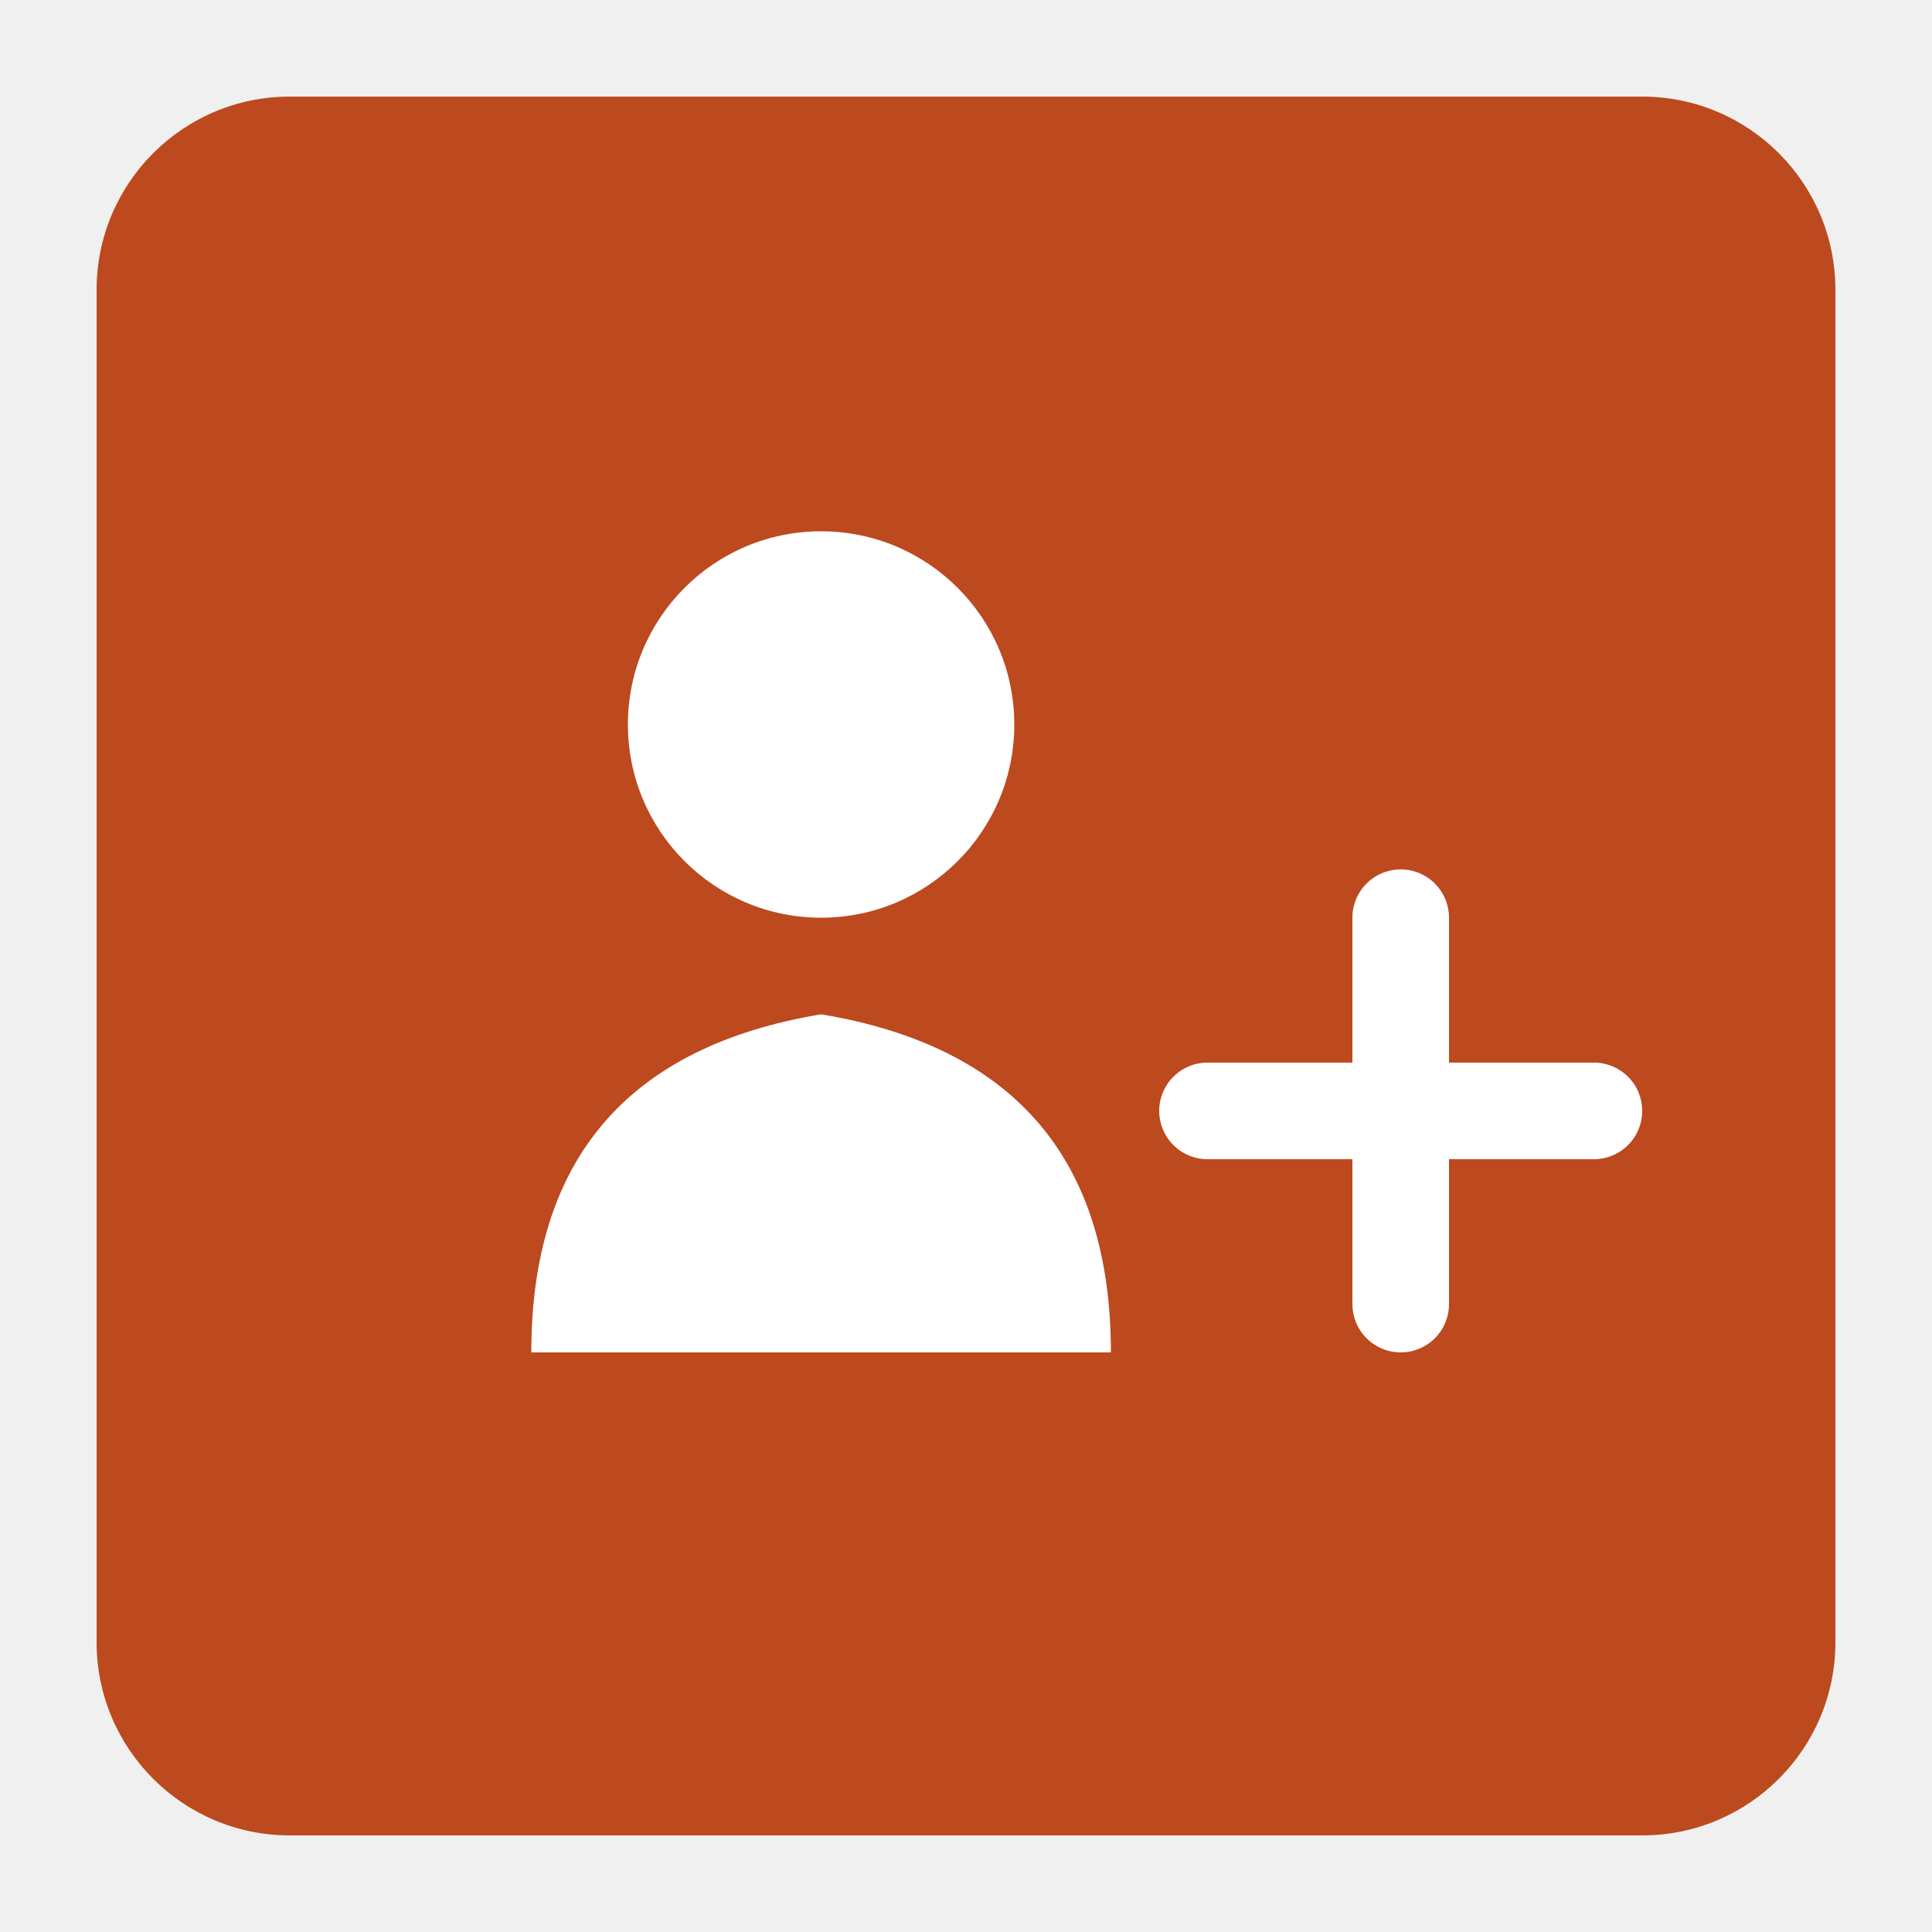
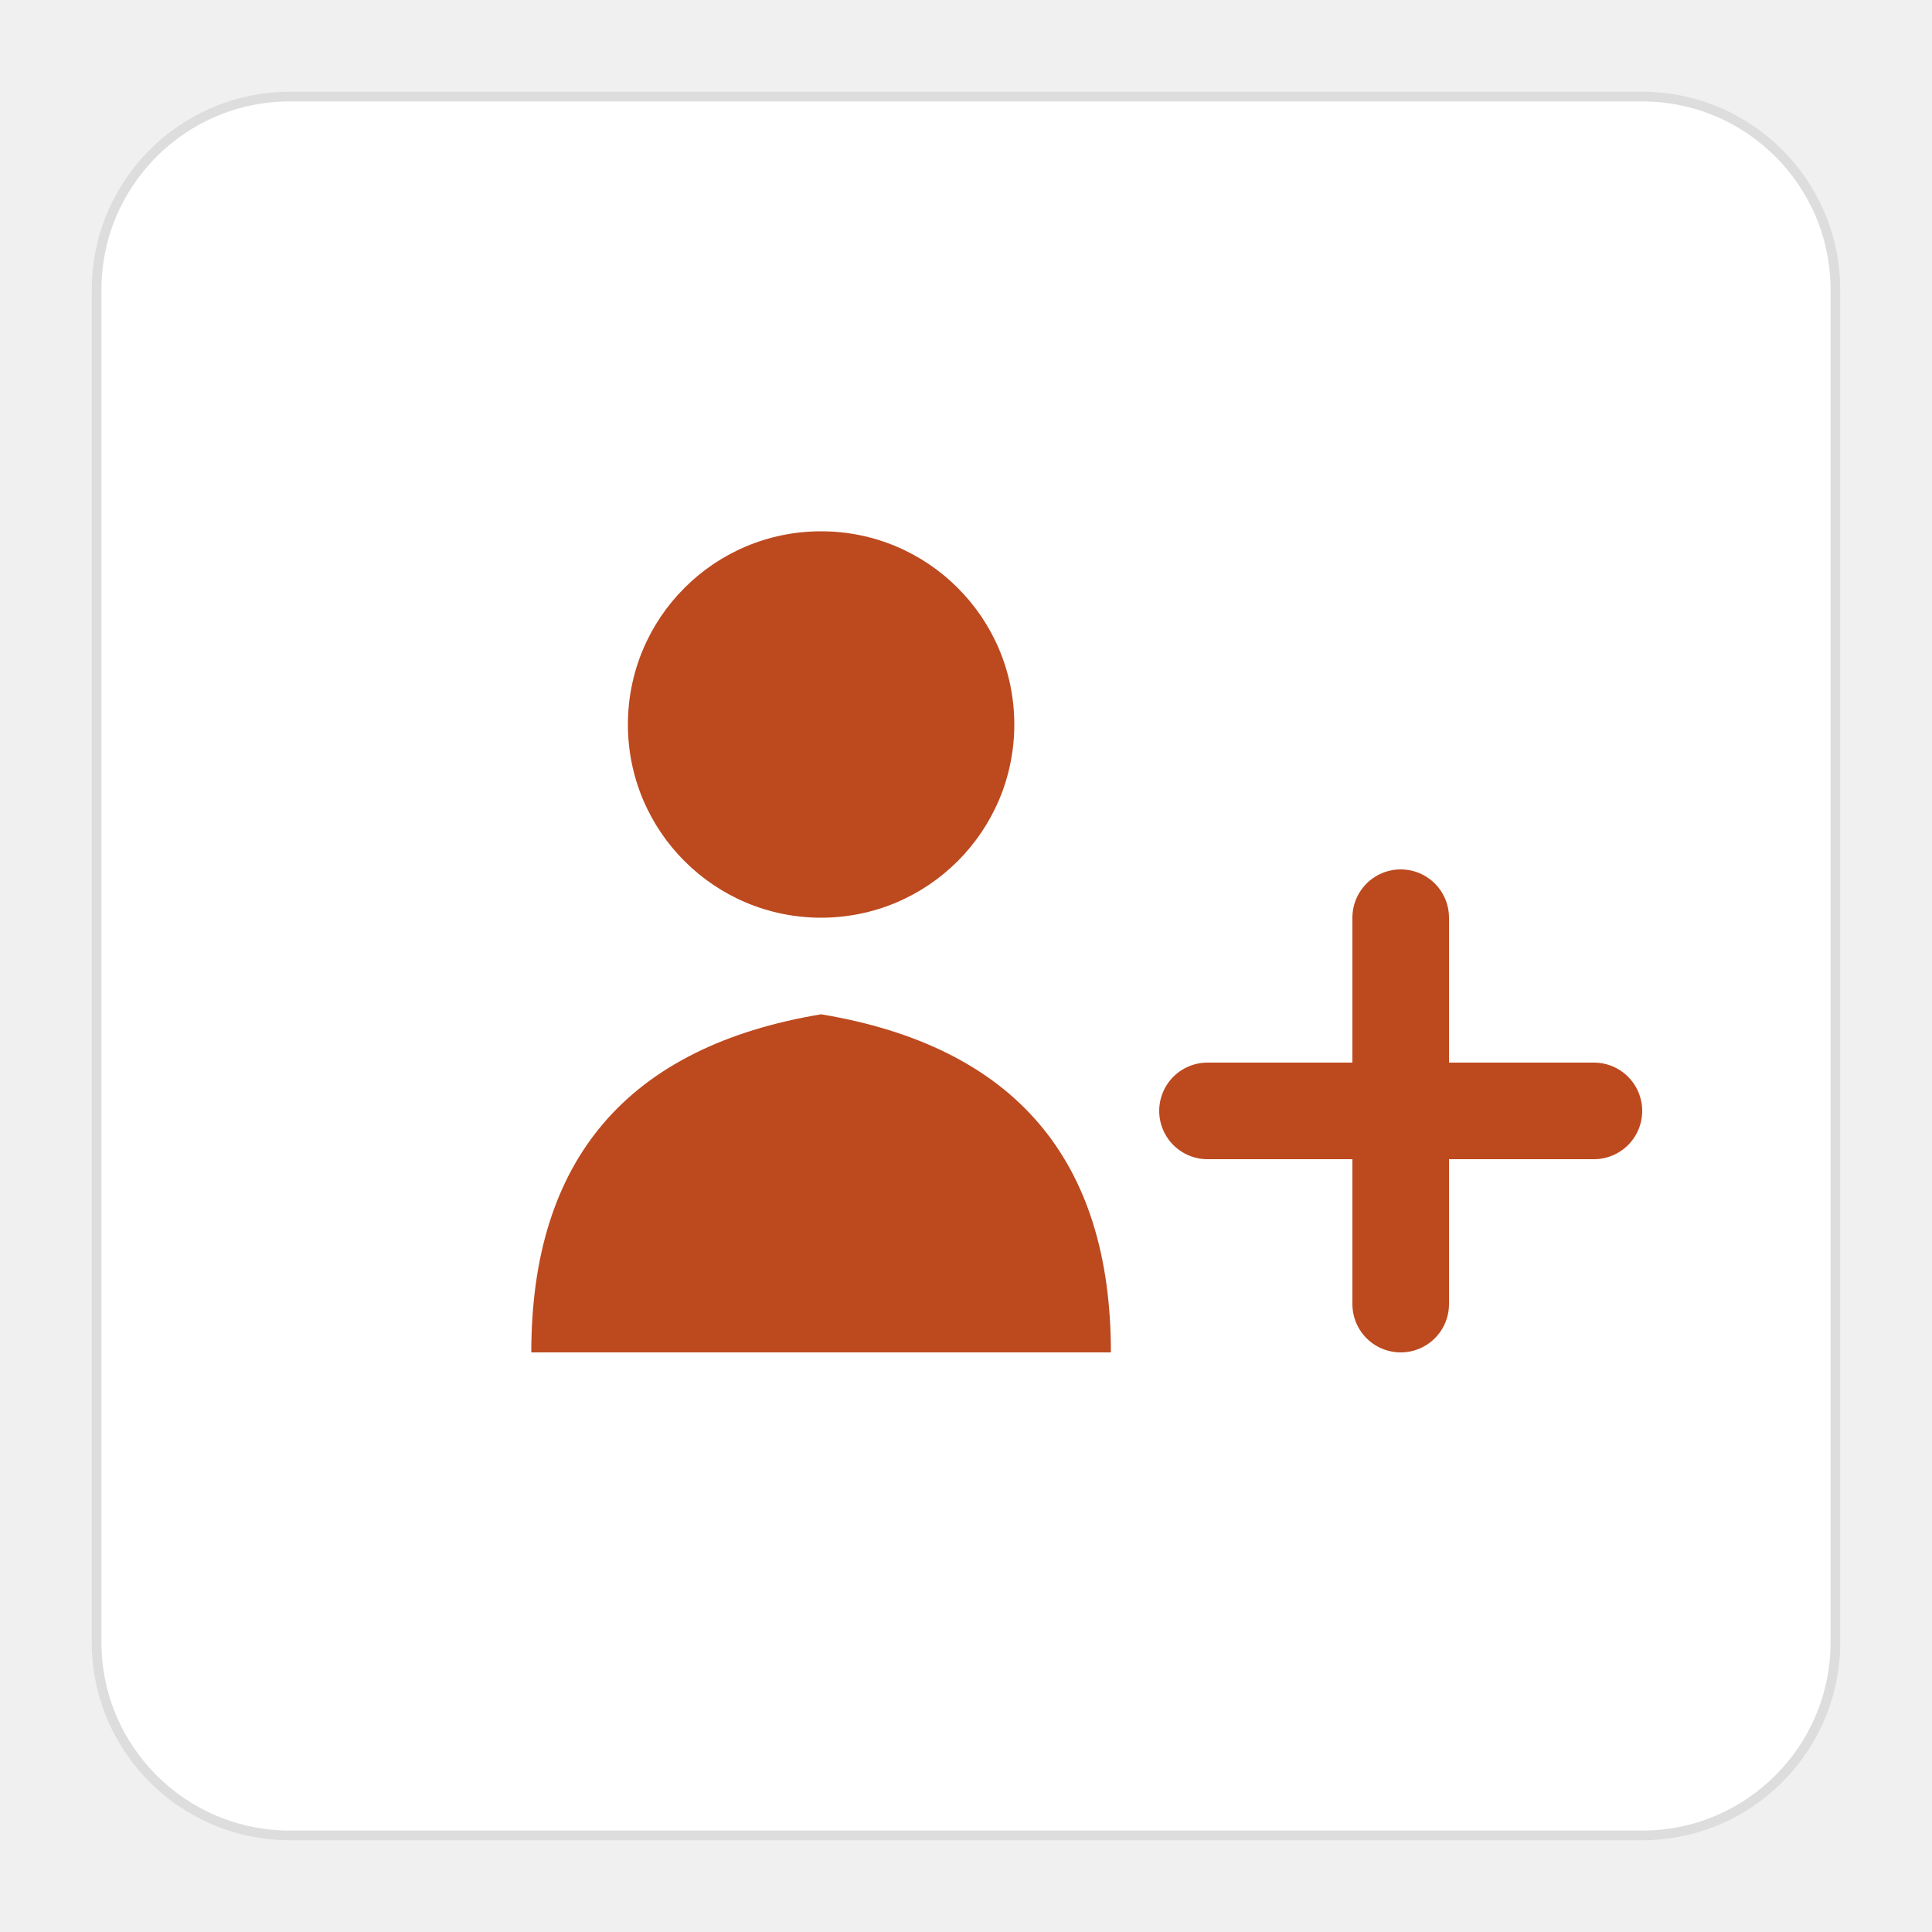
<svg xmlns="http://www.w3.org/2000/svg" viewBox="0 0 200 200">
-   <rect x="10" y="10" width="180" height="180" rx="20" fill="#bd491e" />
-   <circle cx="85" cy="75" r="20" fill="#fff" />
-   <path d="M55,140 Q55,110 85,105 Q115,110 115,140" fill="#fff" />
-   <line x1="145" y1="95" x2="145" y2="135" stroke="#fff" stroke-width="10" stroke-linecap="round" />
-   <line x1="125" y1="115" x2="165" y2="115" stroke="#fff" stroke-width="10" stroke-linecap="round" />
+   <rect x="10" y="10" width="180" height="180" rx="20" fill="#fff" stroke="#ddd" stroke-width="1" />
+   <circle cx="85" cy="75" r="20" fill="#bd491e" />
+   <path d="M55,140 Q55,110 85,105 Q115,110 115,140" fill="#bd491e" />
+   <line x1="145" y1="95" x2="145" y2="135" stroke="#bd491e" stroke-width="10" stroke-linecap="round" />
+   <line x1="125" y1="115" x2="165" y2="115" stroke="#bd491e" stroke-width="10" stroke-linecap="round" />
</svg>
